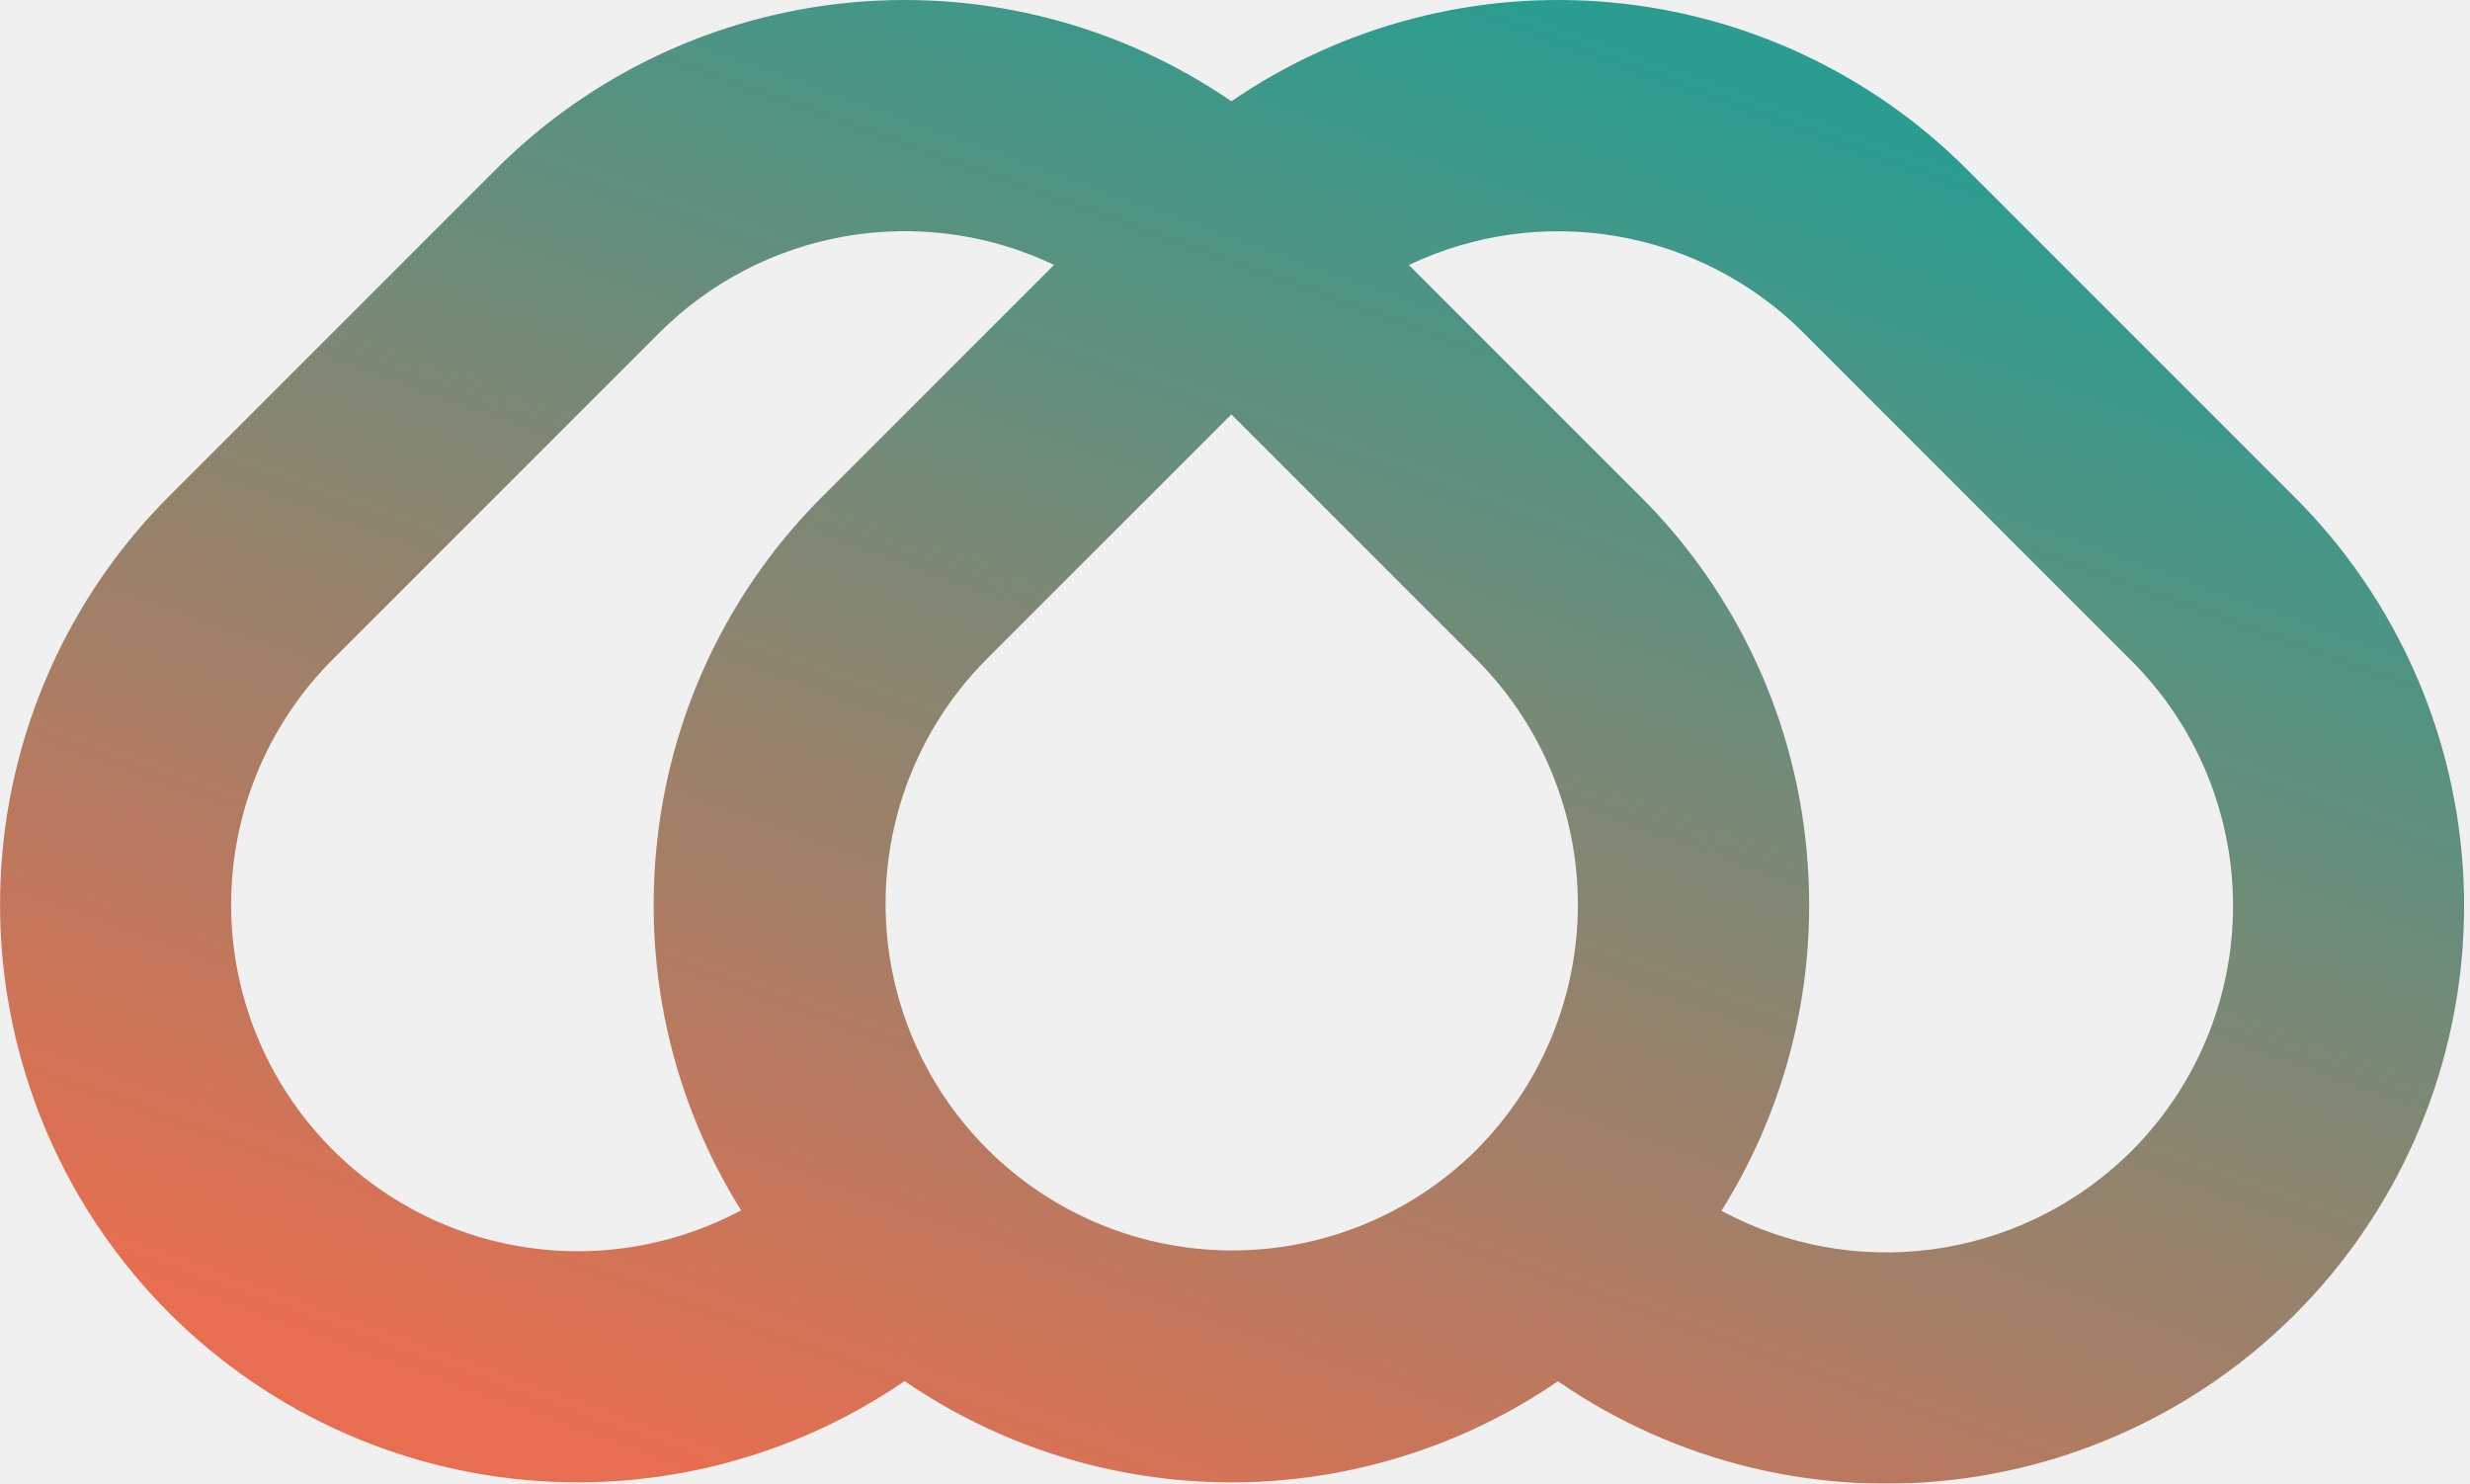
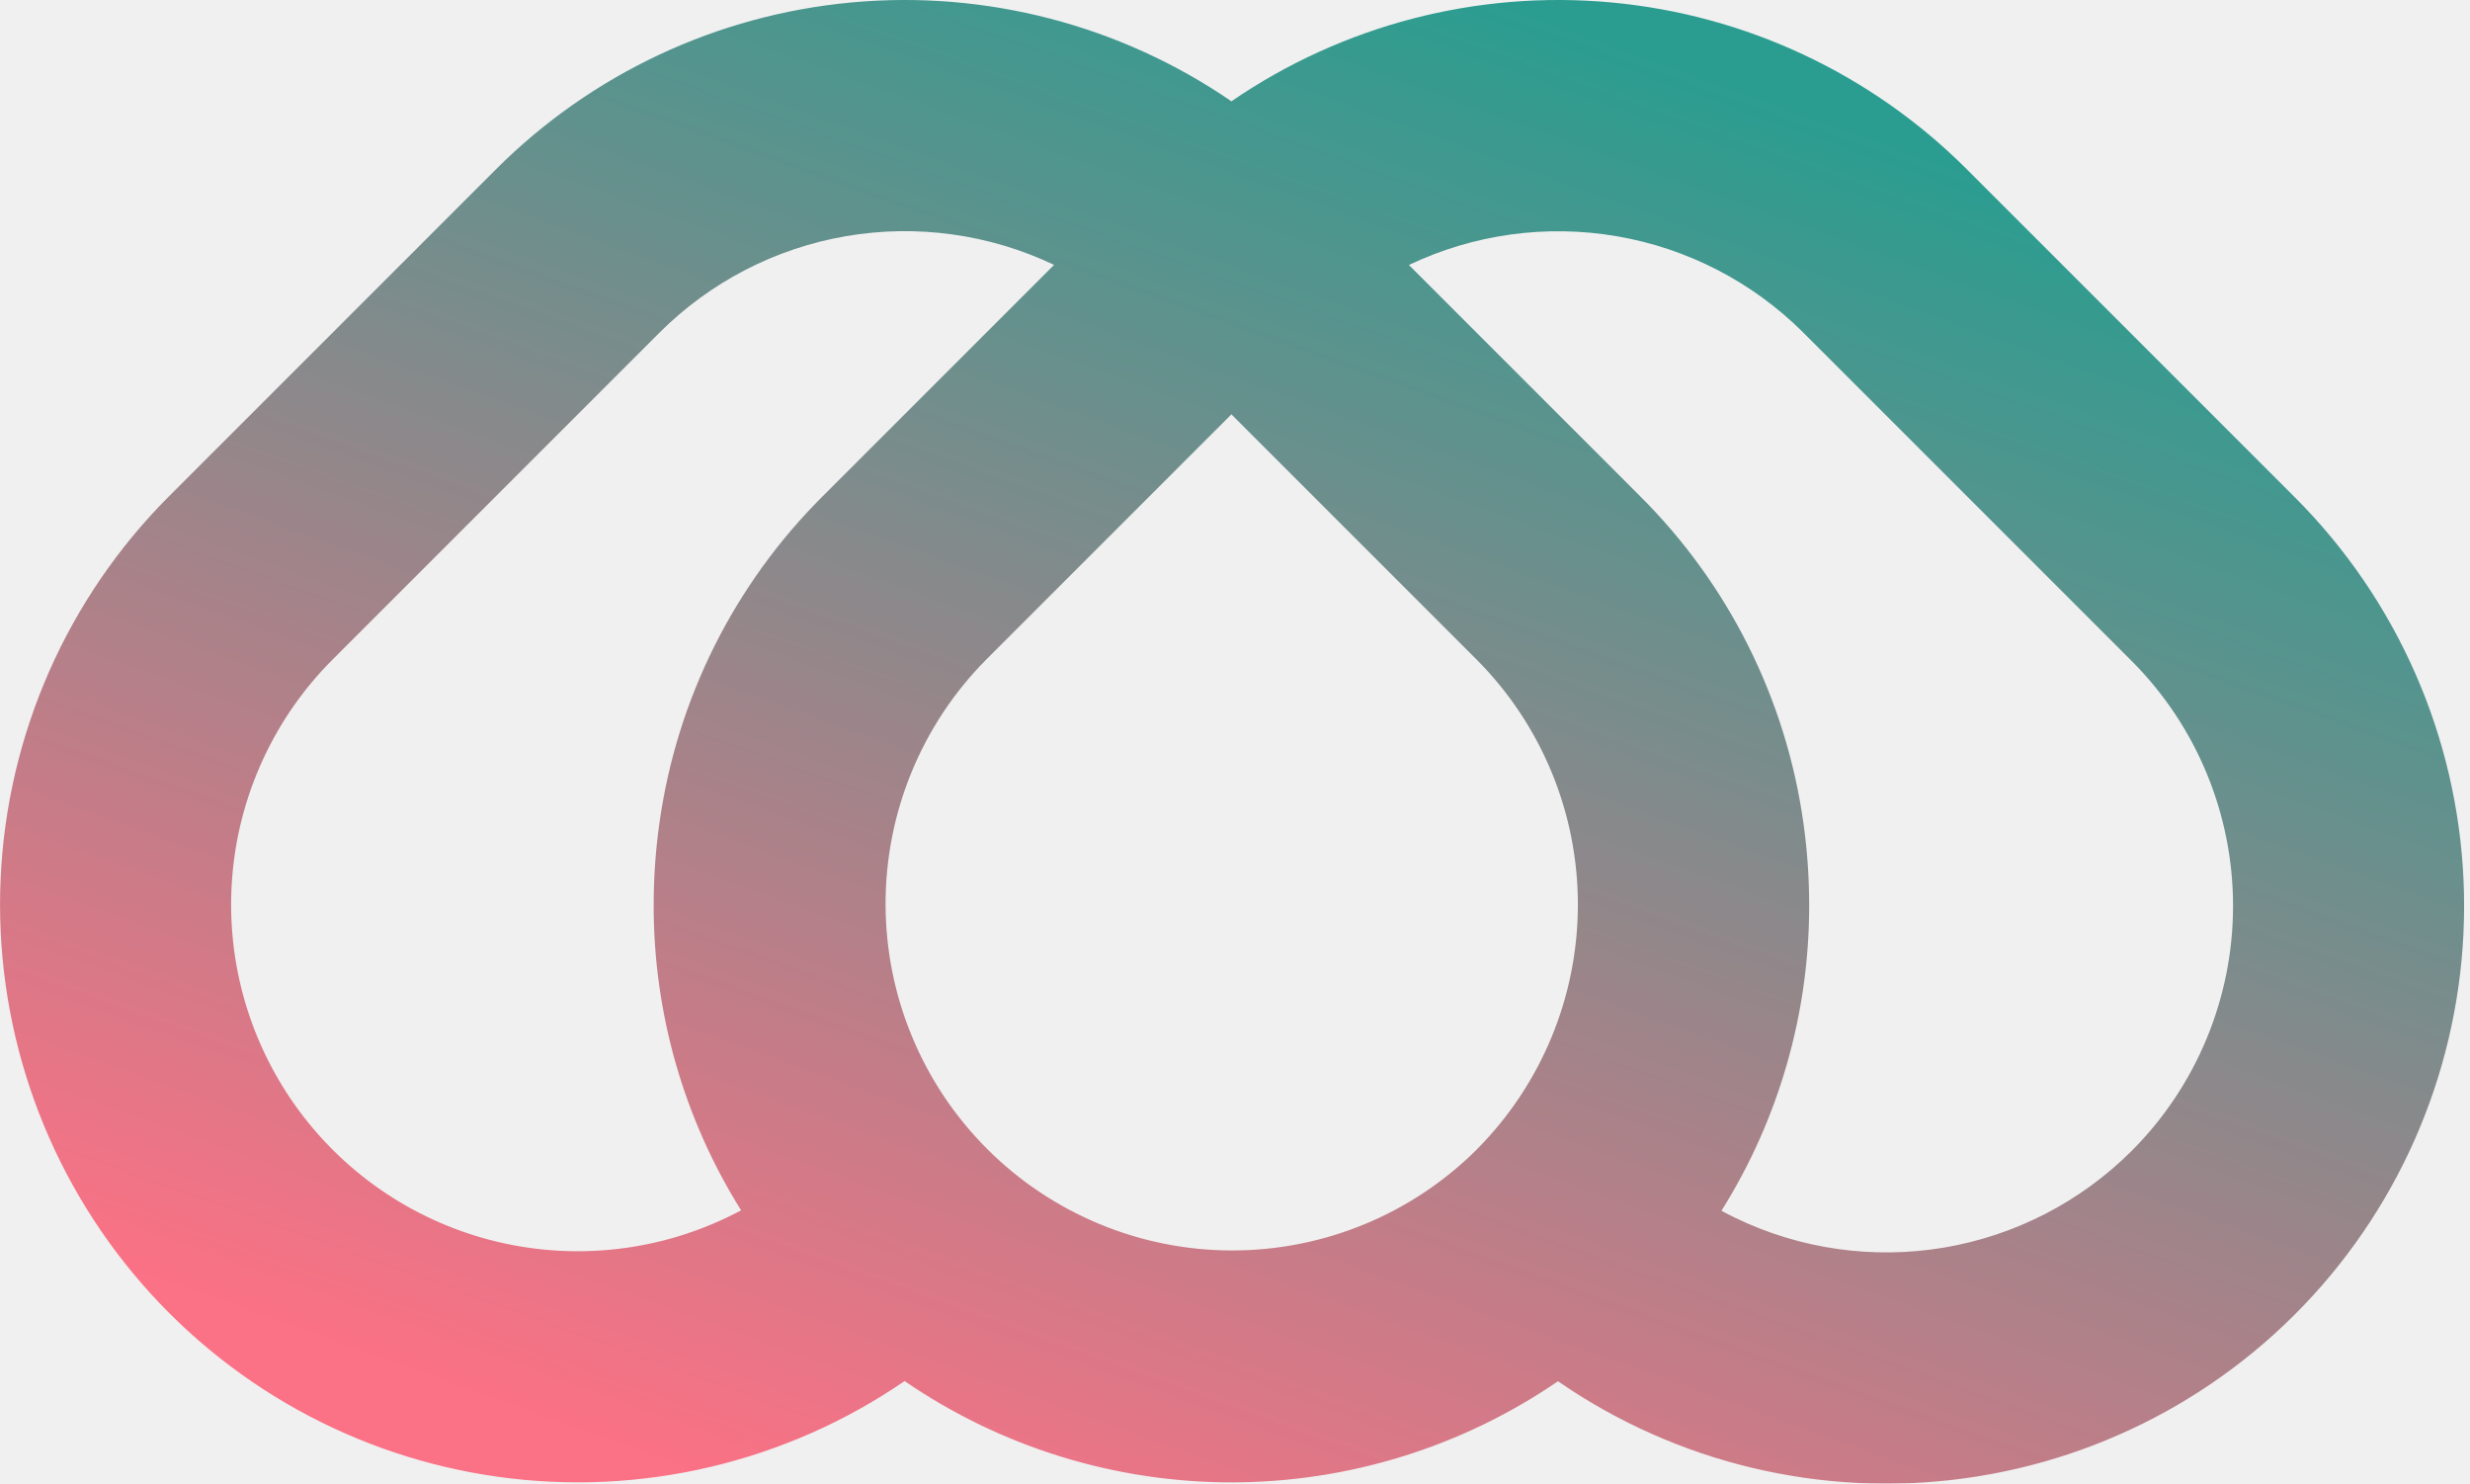
<svg xmlns="http://www.w3.org/2000/svg" width="318" height="191" viewBox="0 0 318 191" fill="none">
  <mask id="mask0_1_8" style="mask-type:luminance" maskUnits="userSpaceOnUse" x="0" y="0" width="318" height="192">
    <path d="M317.244 0H0V191.01H317.244V0Z" fill="white" />
  </mask>
  <g mask="url(#mask0_1_8)">
    <path d="M295.458 64.031L253.38 21.953C253.354 21.927 253.326 21.903 253.3 21.877C253.274 21.851 253.243 21.816 253.213 21.786C240.934 9.508 224.746 1.913 207.455 0.315C190.164 -1.282 172.86 3.22 158.539 13.041C144.218 3.22 126.914 -1.282 109.623 0.315C92.332 1.913 76.144 9.508 63.865 21.786L21.787 63.863C8.677 76.976 0.937 94.513 0.085 113.036C-0.767 131.559 5.33 149.733 17.18 163.995C29.03 178.256 45.78 187.578 64.146 190.132C82.512 192.686 101.17 188.289 116.462 177.802C128.844 186.293 143.505 190.839 158.518 190.844C173.532 190.848 188.195 186.31 200.582 177.826C215.856 188.378 234.524 192.836 252.918 190.326C271.312 187.815 288.102 178.518 299.991 164.259C311.879 150 318.005 131.811 317.167 113.266C316.328 94.72 308.585 77.159 295.458 64.031ZM93.613 156.731C84.114 161.268 73.317 162.3 63.13 159.646C52.944 156.993 44.023 150.823 37.945 142.228C31.867 133.633 29.023 123.167 29.916 112.678C30.808 102.189 35.38 92.353 42.823 84.909L84.9 42.831C91.431 36.309 99.821 31.968 108.918 30.405C118.015 28.842 127.373 30.134 135.706 34.102L105.942 63.863C94.528 75.218 87.138 89.993 84.9 105.937C84.407 109.423 84.159 112.939 84.156 116.46C84.126 130.379 88.03 144.023 95.416 155.821C94.82 156.139 94.219 156.441 93.613 156.728V156.731ZM190.097 148.021C181.718 156.345 170.381 161.007 158.57 160.988C146.759 160.968 135.438 156.267 127.086 147.916C118.735 139.564 114.034 128.243 114.014 116.432C113.995 104.621 118.657 93.284 126.981 84.905L158.539 53.347L190.097 84.905C198.452 93.281 203.144 104.629 203.144 116.46C203.144 128.29 198.452 139.638 190.097 148.014V148.021ZM274.419 148.188C267.857 154.733 259.423 159.076 250.284 160.617C241.145 162.158 231.753 160.82 223.408 156.788C222.808 156.499 222.214 156.196 221.627 155.879C229.036 144.068 232.952 130.402 232.922 116.46C232.919 112.939 232.671 109.423 232.178 105.937C229.94 89.993 222.55 75.218 211.136 63.863L181.554 34.282L181.387 34.115C189.716 30.148 199.069 28.856 208.162 30.415C217.255 31.974 225.642 36.309 232.174 42.824C232.204 42.854 232.232 42.886 232.261 42.916C232.29 42.946 232.315 42.966 232.341 42.992L274.222 84.873L274.422 85.073C282.791 93.443 287.493 104.795 287.493 116.631C287.493 128.467 282.791 139.819 274.422 148.189L274.419 148.188Z" fill="url(#paint0_linear_1_8)" />
  </g>
  <defs>
    <linearGradient id="paint0_linear_1_8" x1="86.929" y1="188.908" x2="159.466" y2="-12.797" gradientUnits="userSpaceOnUse">
-       <stop stop-color="#E76E50" />
+       <stop stop-color="#fb7185" />
      <stop offset="1" stop-color="#2A9D90" />
    </linearGradient>
  </defs>
</svg>
